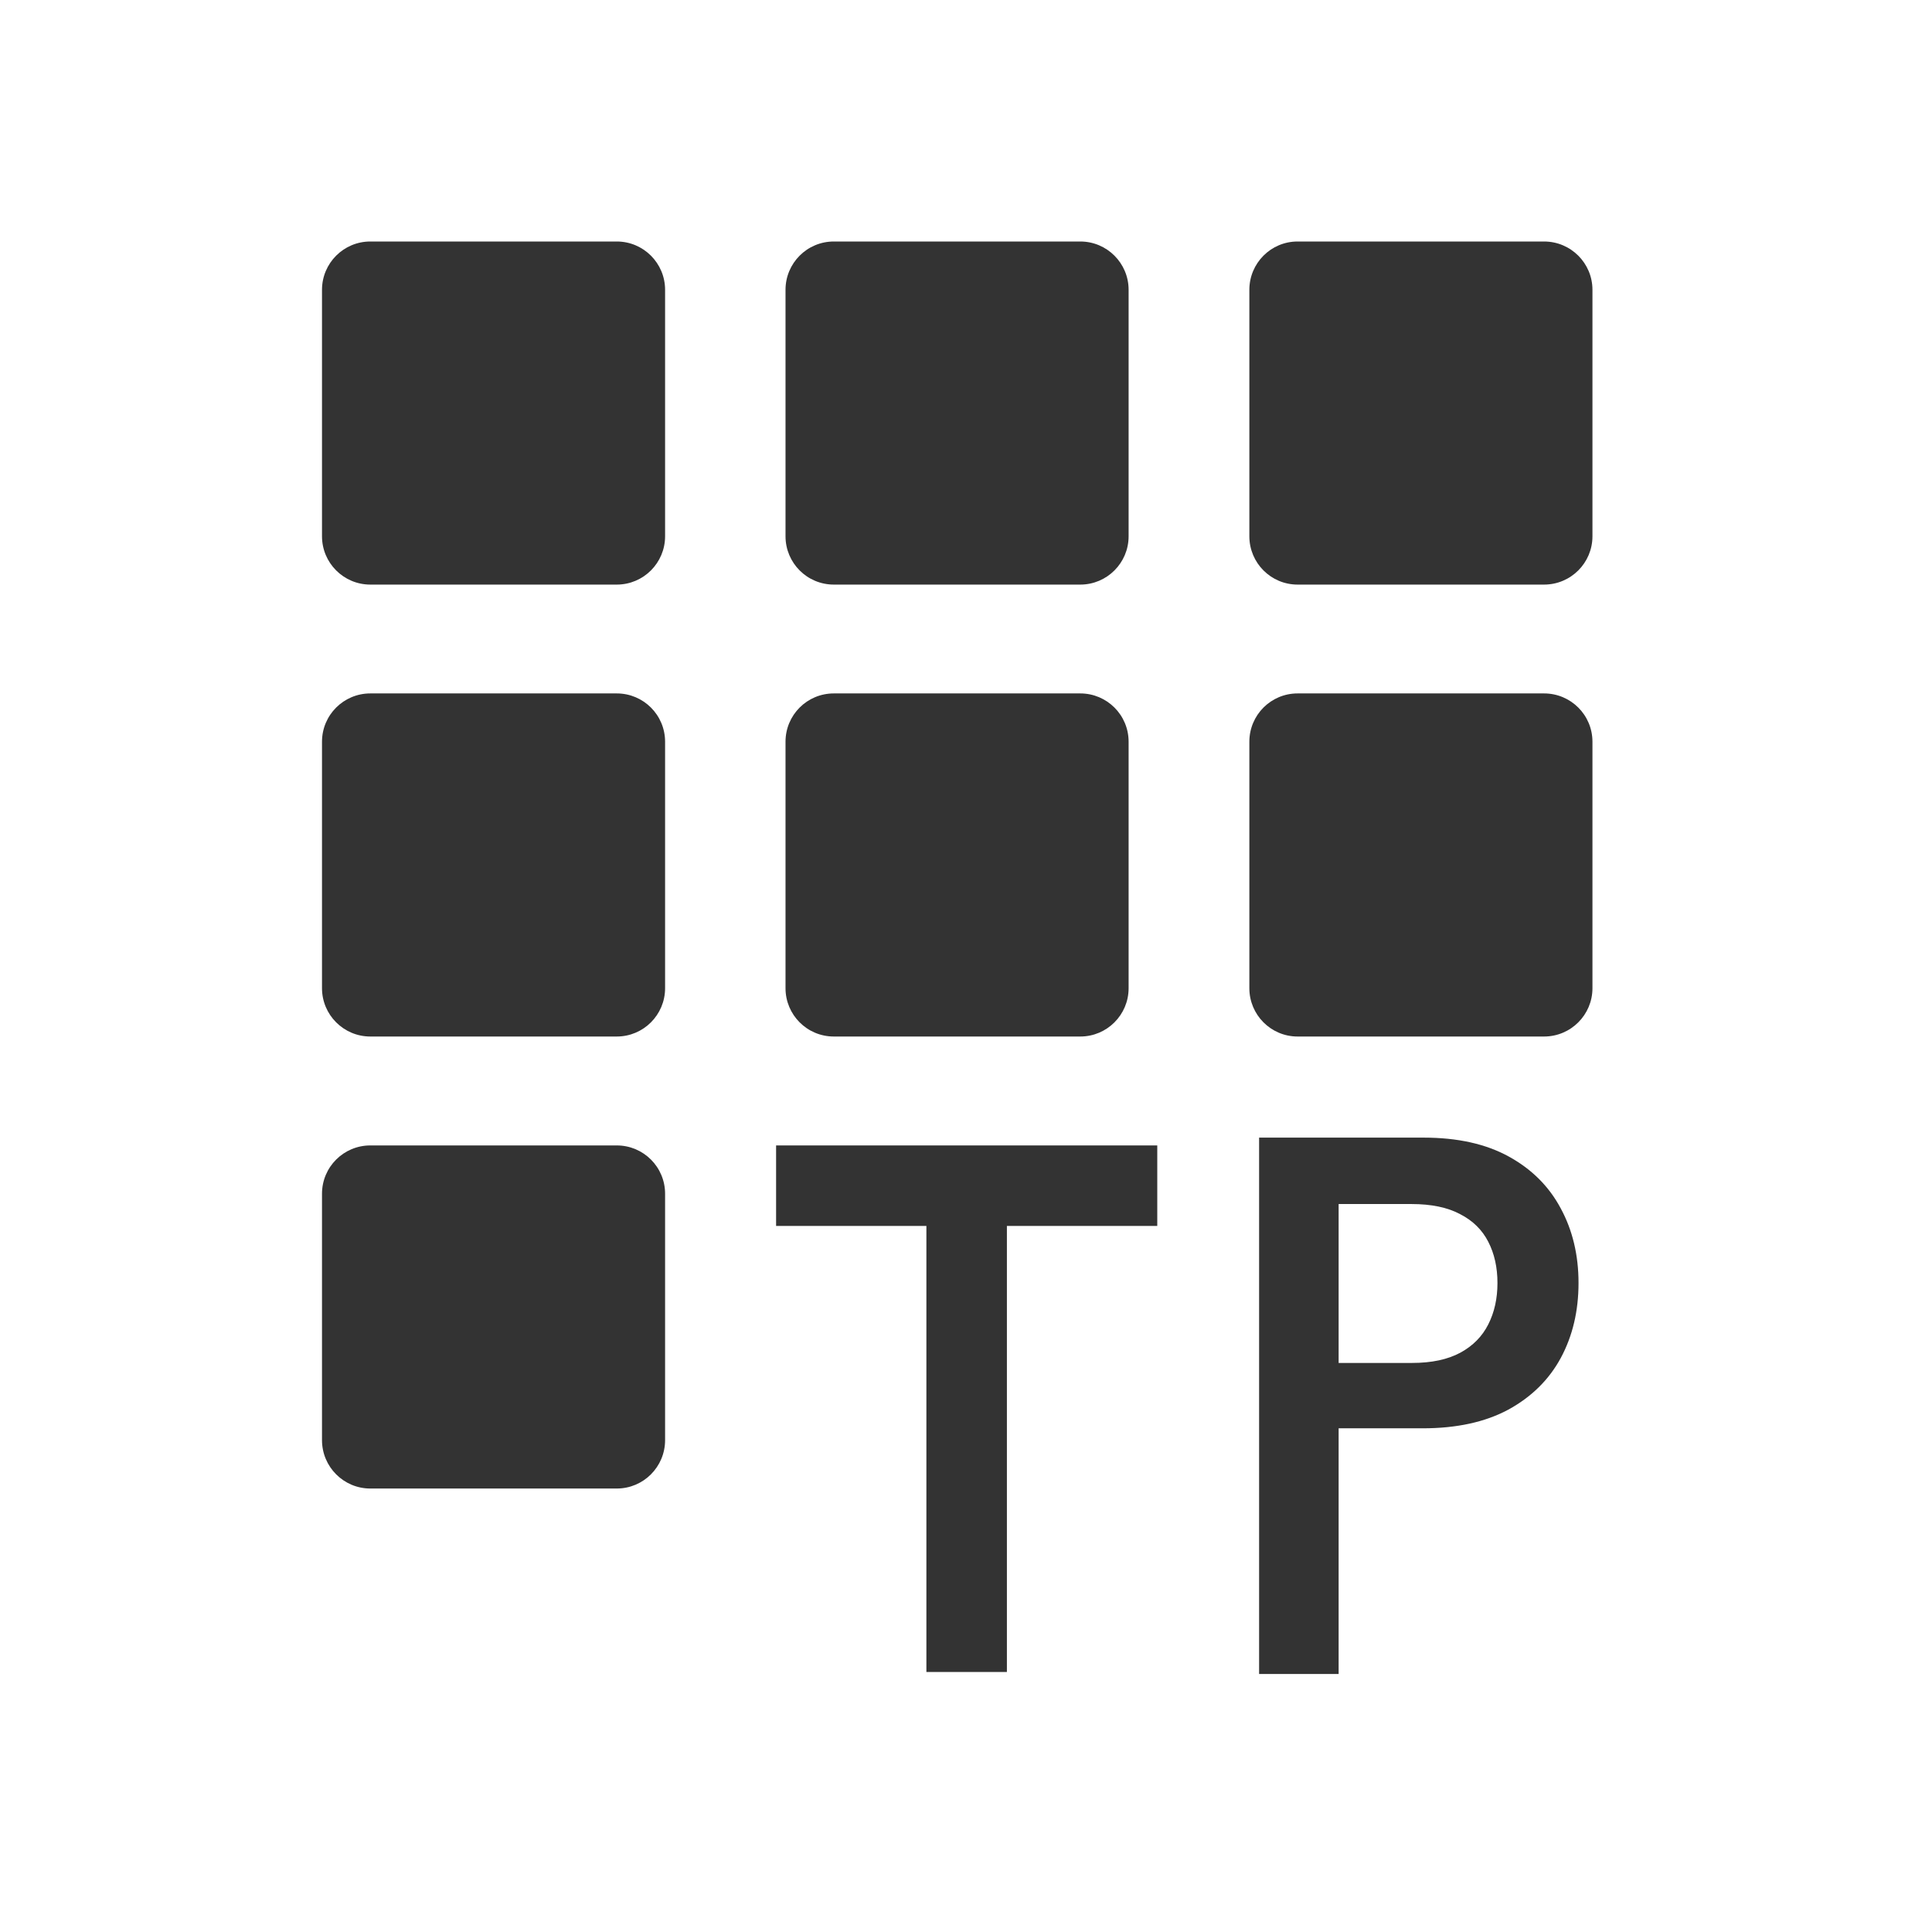
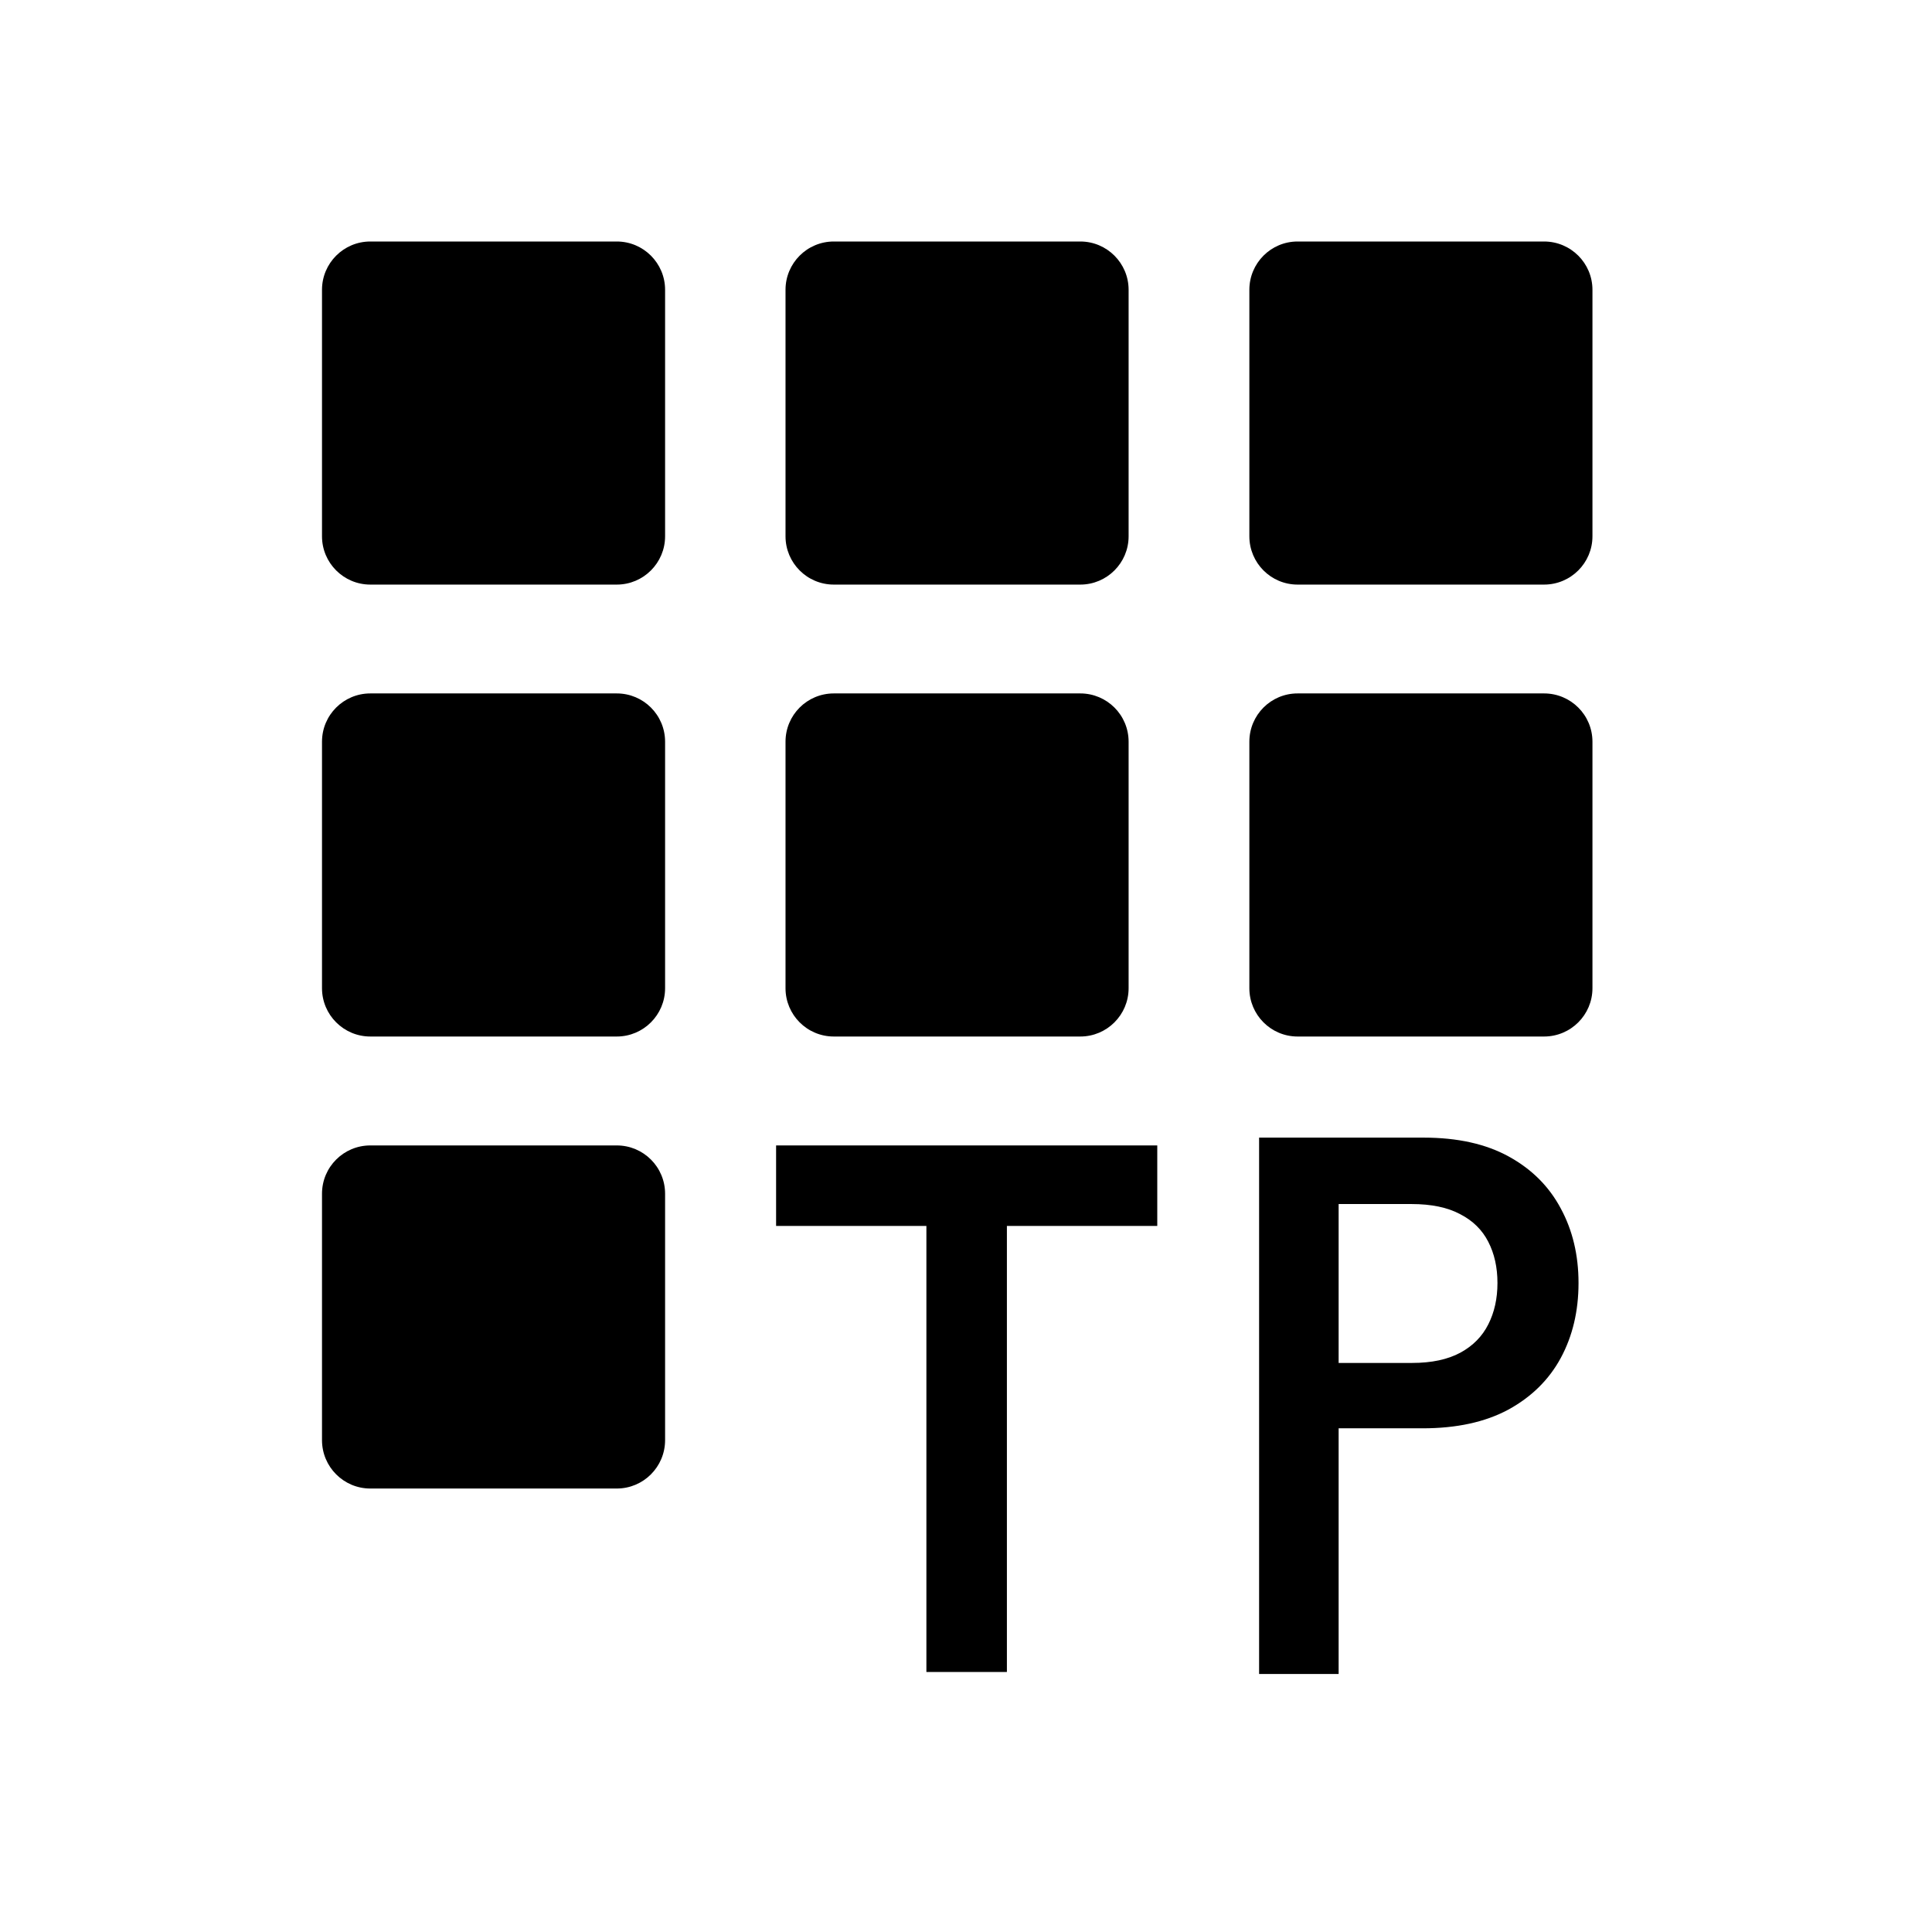
<svg xmlns="http://www.w3.org/2000/svg" width="24" height="24" viewBox="0 0 24 24" fill="none">
-   <path d="M14.376 14.229V15.229H12.508V20.77H11.508V15.229H9.641V14.229H14.376Z" fill="#333333" />
-   <path d="M19.181 3H16.119C15.788 3 15.52 3.269 15.52 3.6V6.662C15.52 6.993 15.788 7.262 16.119 7.262H19.181C19.513 7.262 19.782 6.993 19.782 6.662V3.6C19.782 3.269 19.513 3 19.181 3Z" fill="#333333" />
-   <path d="M13.42 3H10.358C10.026 3 9.758 3.269 9.758 3.6V6.662C9.758 6.993 10.026 7.262 10.358 7.262H13.42C13.751 7.262 14.02 6.993 14.02 6.662V3.6C14.02 3.269 13.751 3 13.42 3Z" fill="#333333" />
-   <path d="M7.662 3H4.6C4.269 3 4 3.269 4 3.6V6.662C4 6.993 4.269 7.262 4.6 7.262H7.662C7.993 7.262 8.262 6.993 8.262 6.662V3.6C8.262 3.269 7.993 3 7.662 3Z" fill="#333333" />
-   <path d="M19.181 8.614H16.119C15.788 8.614 15.52 8.882 15.52 9.214V12.276C15.52 12.607 15.788 12.876 16.119 12.876H19.181C19.513 12.876 19.782 12.607 19.782 12.276V9.214C19.782 8.882 19.513 8.614 19.181 8.614Z" fill="#333333" />
-   <path d="M13.42 8.614H10.358C10.026 8.614 9.758 8.882 9.758 9.214V12.276C9.758 12.607 10.026 12.876 10.358 12.876H13.42C13.751 12.876 14.02 12.607 14.02 12.276V9.214C14.02 8.882 13.751 8.614 13.42 8.614Z" fill="#333333" />
-   <path d="M7.662 8.614H4.6C4.269 8.614 4 8.882 4 9.214V12.276C4 12.607 4.269 12.876 4.6 12.876H7.662C7.993 12.876 8.262 12.607 8.262 12.276V9.214C8.262 8.882 7.993 8.614 7.662 8.614Z" fill="#333333" />
-   <path d="M7.662 14.229H4.6C4.269 14.229 4 14.497 4 14.829V17.89C4 18.222 4.269 18.491 4.6 18.491H7.662C7.993 18.491 8.262 18.222 8.262 17.89V14.829C8.262 14.497 7.993 14.229 7.662 14.229Z" fill="#333333" />
-   <path d="M15.641 20.795V14.132H17.686C18.105 14.132 18.457 14.21 18.741 14.366C19.027 14.523 19.242 14.737 19.388 15.011C19.535 15.282 19.609 15.591 19.609 15.938C19.609 16.287 19.535 16.598 19.388 16.87C19.241 17.141 19.023 17.355 18.735 17.512C18.448 17.666 18.094 17.743 17.673 17.743H16.317V16.931H17.54C17.785 16.931 17.985 16.888 18.142 16.803C18.298 16.718 18.413 16.601 18.488 16.452C18.564 16.302 18.602 16.131 18.602 15.938C18.602 15.744 18.564 15.574 18.488 15.426C18.413 15.279 18.297 15.164 18.139 15.083C17.983 14.999 17.781 14.957 17.534 14.957H16.629V20.795H15.641Z" fill="#333333" />
+   <path d="M14.376 14.229V15.229H12.508V20.77H11.508V15.229H9.641V14.229H14.376Z" fill="currentColor" />
+   <path d="M19.181 3H16.119C15.788 3 15.52 3.269 15.52 3.6V6.662C15.52 6.993 15.788 7.262 16.119 7.262H19.181C19.513 7.262 19.782 6.993 19.782 6.662V3.6C19.782 3.269 19.513 3 19.181 3Z" fill="currentColor" />
+   <path d="M13.42 3H10.358C10.026 3 9.758 3.269 9.758 3.6V6.662C9.758 6.993 10.026 7.262 10.358 7.262H13.42C13.751 7.262 14.02 6.993 14.02 6.662V3.6C14.02 3.269 13.751 3 13.42 3Z" fill="currentColor" />
+   <path d="M7.662 3H4.6C4.269 3 4 3.269 4 3.6V6.662C4 6.993 4.269 7.262 4.6 7.262H7.662C7.993 7.262 8.262 6.993 8.262 6.662V3.6C8.262 3.269 7.993 3 7.662 3Z" fill="currentColor" />
+   <path d="M19.181 8.614H16.119C15.788 8.614 15.52 8.882 15.52 9.214V12.276C15.52 12.607 15.788 12.876 16.119 12.876H19.181C19.513 12.876 19.782 12.607 19.782 12.276V9.214C19.782 8.882 19.513 8.614 19.181 8.614Z" fill="currentColor" />
+   <path d="M13.42 8.614H10.358C10.026 8.614 9.758 8.882 9.758 9.214V12.276C9.758 12.607 10.026 12.876 10.358 12.876H13.42C13.751 12.876 14.02 12.607 14.02 12.276V9.214C14.02 8.882 13.751 8.614 13.42 8.614Z" fill="currentColor" />
+   <path d="M7.662 8.614H4.6C4.269 8.614 4 8.882 4 9.214V12.276C4 12.607 4.269 12.876 4.6 12.876H7.662C7.993 12.876 8.262 12.607 8.262 12.276V9.214C8.262 8.882 7.993 8.614 7.662 8.614Z" fill="currentColor" />
+   <path d="M7.662 14.229H4.6C4.269 14.229 4 14.497 4 14.829V17.89C4 18.222 4.269 18.491 4.6 18.491H7.662C7.993 18.491 8.262 18.222 8.262 17.89V14.829C8.262 14.497 7.993 14.229 7.662 14.229Z" fill="currentColor" />
+   <path d="M15.641 20.795V14.132H17.686C18.105 14.132 18.457 14.21 18.741 14.366C19.027 14.523 19.242 14.737 19.388 15.011C19.535 15.282 19.609 15.591 19.609 15.938C19.609 16.287 19.535 16.598 19.388 16.87C19.241 17.141 19.023 17.355 18.735 17.512C18.448 17.666 18.094 17.743 17.673 17.743H16.317V16.931H17.54C17.785 16.931 17.985 16.888 18.142 16.803C18.298 16.718 18.413 16.601 18.488 16.452C18.564 16.302 18.602 16.131 18.602 15.938C18.602 15.744 18.564 15.574 18.488 15.426C18.413 15.279 18.297 15.164 18.139 15.083C17.983 14.999 17.781 14.957 17.534 14.957H16.629V20.795H15.641Z" fill="currentColor" />
</svg>
